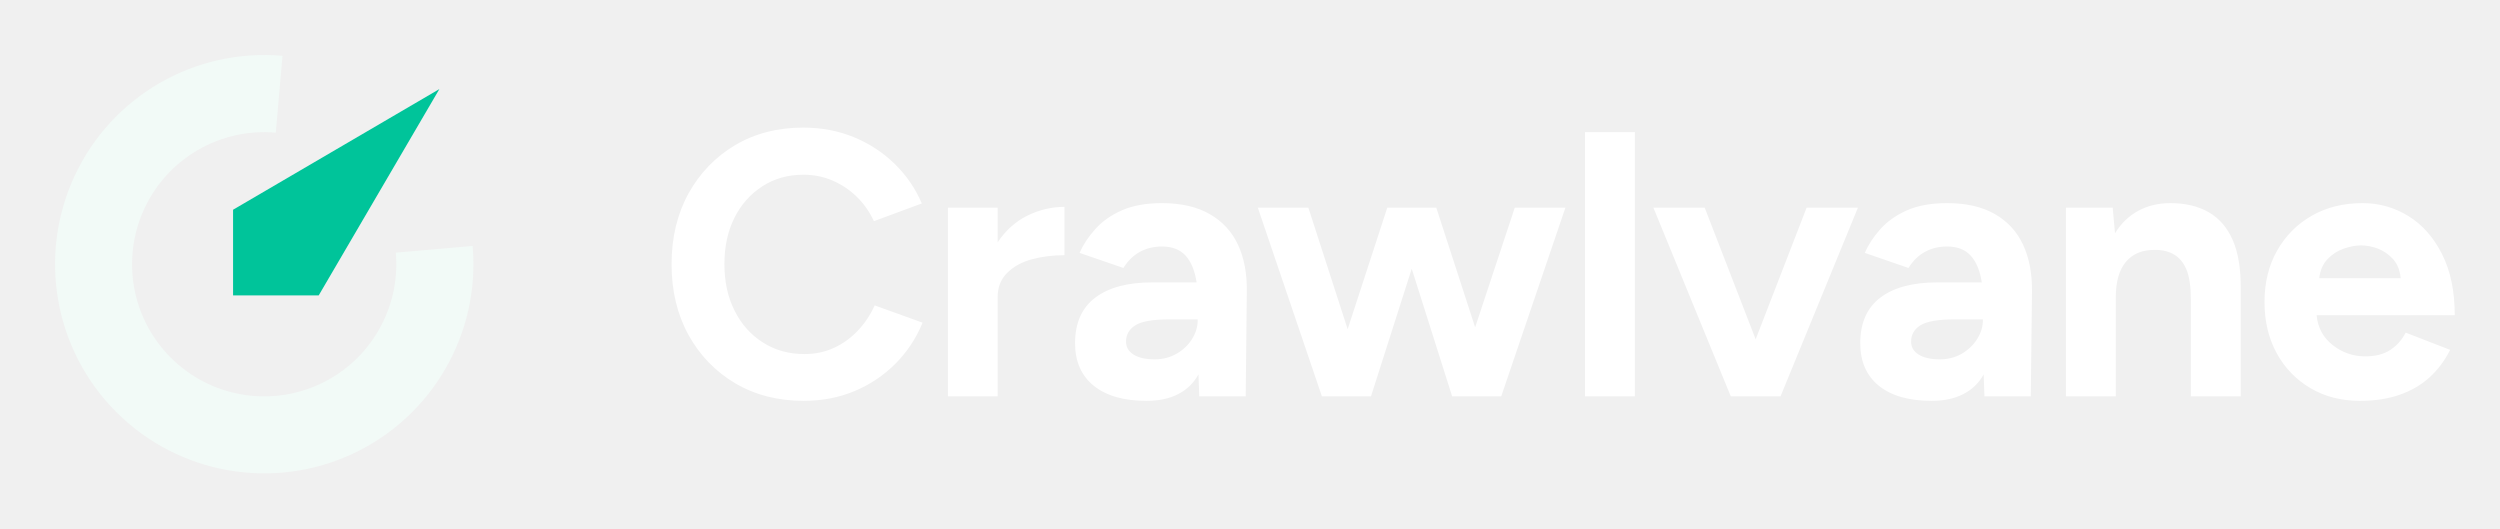
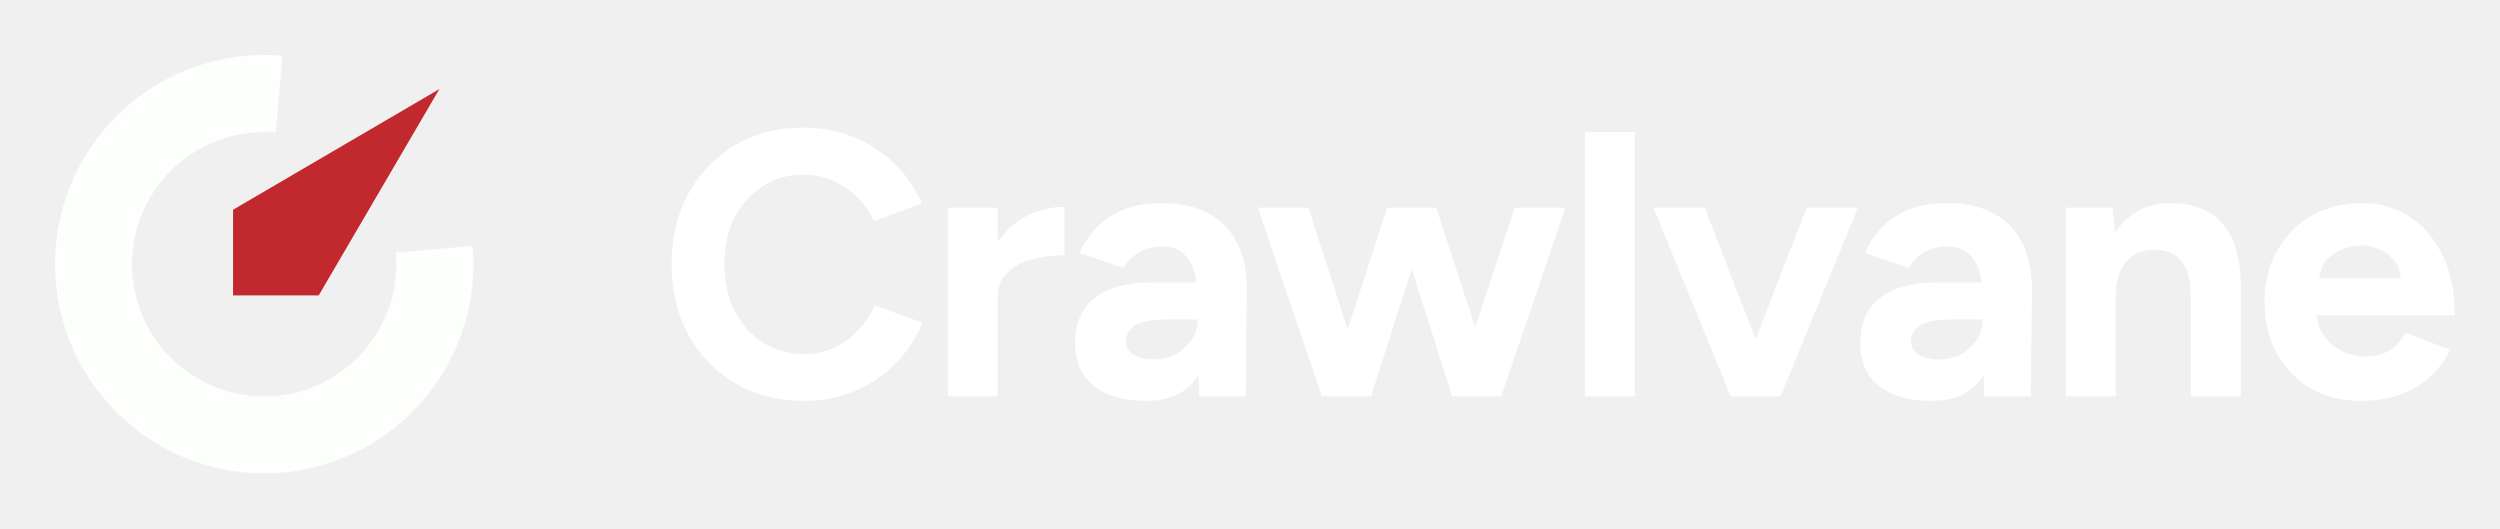
<svg xmlns="http://www.w3.org/2000/svg" viewBox="0 0 227.08 48" width="227.08" height="48" role="img" aria-label="Crawlvane">
-   <path fill="#F2FAF7" d="M42.93 22.34A19 19 0 1 1 25.66 5.07L25.05 12.05A12 12 0 1 0 35.95 22.95Z" />
-   <path fill="#00C49A" d="M39.91 8.09L28.95 26.83L21.17 26.83L21.17 19.05Z" />
+   <path fill="#FDFFFC" d="M42.93 22.34A19 19 0 1 1 25.66 5.07L25.05 12.05A12 12 0 1 0 35.95 22.95Z" />
+   <path fill="#C1292E" d="M39.91 8.09L28.95 26.83L21.17 26.83L21.17 19.05Z" />
  <path fill="#FFFFFF" d="M73 36.41L73 36.41Q69.50 36.41 66.79 34.82Q64.09 33.22 62.54 30.43Q61 27.63 61 24L61 24Q61 20.37 62.54 17.57Q64.09 14.78 66.78 13.18Q69.47 11.59 72.97 11.59L72.97 11.59Q75.43 11.59 77.56 12.46Q79.69 13.34 81.28 14.90Q82.87 16.46 83.73 18.48L83.73 18.48L79.38 20.09Q78.79 18.82 77.83 17.88Q76.87 16.94 75.64 16.41Q74.41 15.87 72.97 15.87L72.97 15.87Q70.87 15.87 69.25 16.92Q67.62 17.97 66.71 19.78Q65.80 21.60 65.80 24L65.80 24Q65.80 26.40 66.73 28.23Q67.65 30.07 69.30 31.11Q70.94 32.16 73.07 32.16L73.07 32.16Q74.54 32.16 75.76 31.59Q76.98 31.03 77.92 30.03Q78.86 29.04 79.45 27.74L79.45 27.74L83.80 29.31Q82.94 31.41 81.35 33.02Q79.75 34.63 77.63 35.52Q75.50 36.41 73 36.41ZM90.62 36L86.10 36L86.10 18.86L90.62 18.86L90.62 22.01Q91.69 20.40 93.31 19.59Q94.94 18.79 96.69 18.79L96.69 18.79L96.69 23.18Q95.11 23.18 93.73 23.55Q92.34 23.93 91.48 24.79Q90.62 25.65 90.62 26.98L90.62 26.98L90.62 36ZM104.13 36.41L104.13 36.41Q101.05 36.41 99.35 35.04Q97.65 33.67 97.65 31.17L97.65 31.17Q97.65 28.42 99.49 27.03Q101.32 25.65 104.65 25.65L104.65 25.65L108.69 25.65Q108.45 24.07 107.70 23.23Q106.94 22.39 105.54 22.39L105.54 22.39Q104.44 22.39 103.55 22.87Q102.66 23.35 102.04 24.34L102.04 24.34L98.06 22.97Q98.54 21.87 99.47 20.83Q100.39 19.78 101.89 19.11Q103.38 18.45 105.54 18.45L105.54 18.45Q108.14 18.45 109.87 19.44Q111.61 20.43 112.45 22.23Q113.29 24.03 113.25 26.50L113.25 26.50L113.15 36L108.93 36L108.86 34.01Q108.21 35.18 107.03 35.79Q105.85 36.41 104.13 36.41ZM104.89 32.64L104.89 32.64Q105.98 32.64 106.87 32.13Q107.77 31.61 108.28 30.79Q108.79 29.97 108.79 29.07L108.79 29.07L108.79 29.01L106.22 29.01Q103.99 29.01 103.14 29.54Q102.28 30.07 102.28 31.03L102.28 31.03Q102.28 31.78 102.97 32.21Q103.65 32.64 104.89 32.64ZM124.53 36L120.07 36L114.25 18.86L118.84 18.86L122.41 29.90L126.01 18.86L130.46 18.86L133.99 29.73L137.59 18.86L142.19 18.86L136.36 36L131.90 36L128.23 24.41L124.53 36ZM148.50 36L143.97 36L143.97 12L148.50 12L148.50 36ZM161.73 36L157.21 36L150.18 18.86L154.84 18.86L159.47 30.82L164.10 18.86L168.76 18.86L161.73 36ZM175.45 36.41L175.45 36.41Q172.36 36.41 170.66 35.04Q168.97 33.67 168.97 31.17L168.97 31.17Q168.97 28.42 170.80 27.03Q172.63 25.65 175.96 25.65L175.96 25.65L180.01 25.65Q179.77 24.07 179.01 23.23Q178.26 22.39 176.85 22.39L176.85 22.39Q175.75 22.39 174.86 22.87Q173.97 23.35 173.35 24.34L173.35 24.34L169.38 22.97Q169.86 21.87 170.78 20.83Q171.71 19.78 173.20 19.11Q174.69 18.45 176.85 18.45L176.85 18.45Q179.46 18.45 181.19 19.44Q182.92 20.43 183.76 22.23Q184.60 24.03 184.57 26.50L184.57 26.50L184.46 36L180.25 36L180.18 34.01Q179.53 35.18 178.34 35.79Q177.16 36.41 175.45 36.41ZM176.20 32.64L176.20 32.64Q177.30 32.64 178.19 32.13Q179.08 31.61 179.59 30.79Q180.11 29.97 180.11 29.07L180.11 29.07L180.11 29.01L177.54 29.01Q175.31 29.01 174.45 29.54Q173.59 30.07 173.59 31.03L173.59 31.03Q173.59 31.78 174.28 32.21Q174.97 32.64 176.20 32.64ZM192.18 36L187.65 36L187.65 18.86L191.90 18.86L192.11 21.19Q192.93 19.85 194.22 19.15Q195.50 18.45 197.15 18.45L197.15 18.45Q199.17 18.45 200.61 19.27Q202.05 20.09 202.81 21.82Q203.56 23.55 203.53 26.30L203.53 26.30L203.53 36L199.00 36L199.00 27.22Q199.00 25.47 198.61 24.51Q198.21 23.55 197.49 23.13Q196.77 22.70 195.81 22.70L195.81 22.70Q194.06 22.66 193.12 23.76Q192.18 24.86 192.18 27.02L192.18 27.02L192.18 36ZM214.36 36.41L214.36 36.41Q211.82 36.41 209.87 35.26Q207.91 34.11 206.80 32.09Q205.69 30.07 205.69 27.43L205.69 27.43Q205.69 24.79 206.83 22.77Q207.98 20.74 209.99 19.59Q211.99 18.45 214.60 18.45L214.60 18.45Q216.86 18.45 218.77 19.63Q220.67 20.81 221.82 23.09Q222.97 25.37 222.97 28.63L222.97 28.63L210.42 28.63Q210.59 30.34 211.89 31.35Q213.19 32.37 214.84 32.37L214.84 32.37Q216.25 32.37 217.14 31.77Q218.03 31.17 218.51 30.21L218.51 30.21L222.55 31.78Q221.83 33.22 220.69 34.27Q219.54 35.31 217.96 35.86Q216.38 36.41 214.36 36.41ZM210.66 25.27L210.66 25.27L218.06 25.27Q217.96 24.21 217.38 23.55Q216.79 22.90 216.01 22.59Q215.22 22.29 214.46 22.29L214.46 22.29Q213.74 22.29 212.90 22.58Q212.06 22.87 211.43 23.52Q210.79 24.17 210.66 25.27Z" />
</svg>
